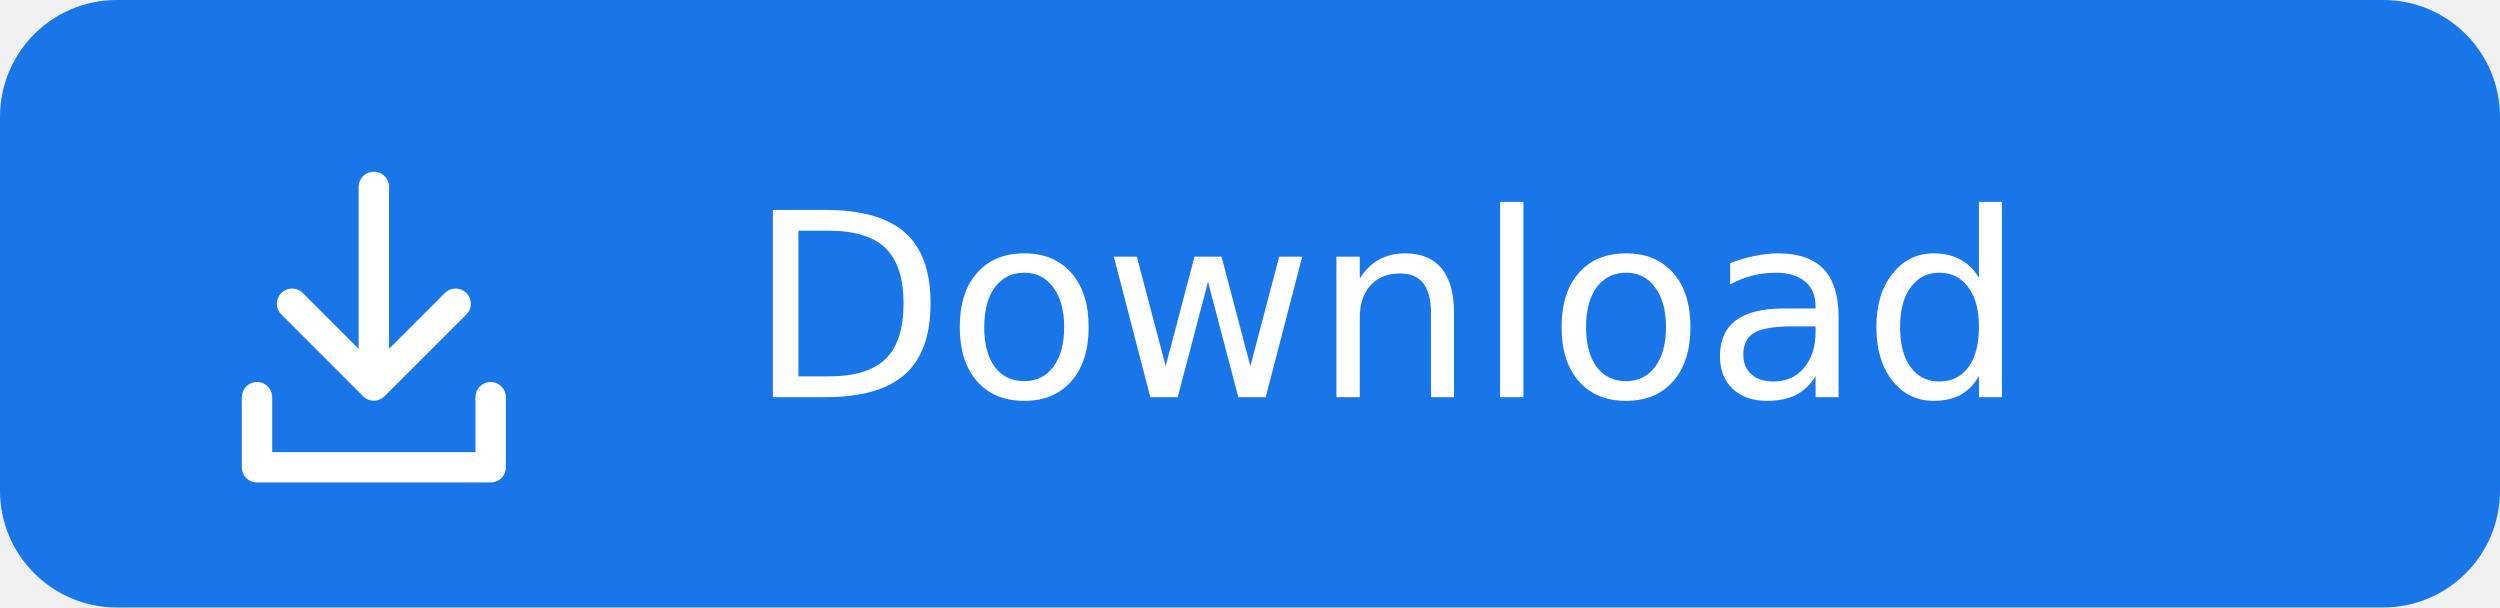
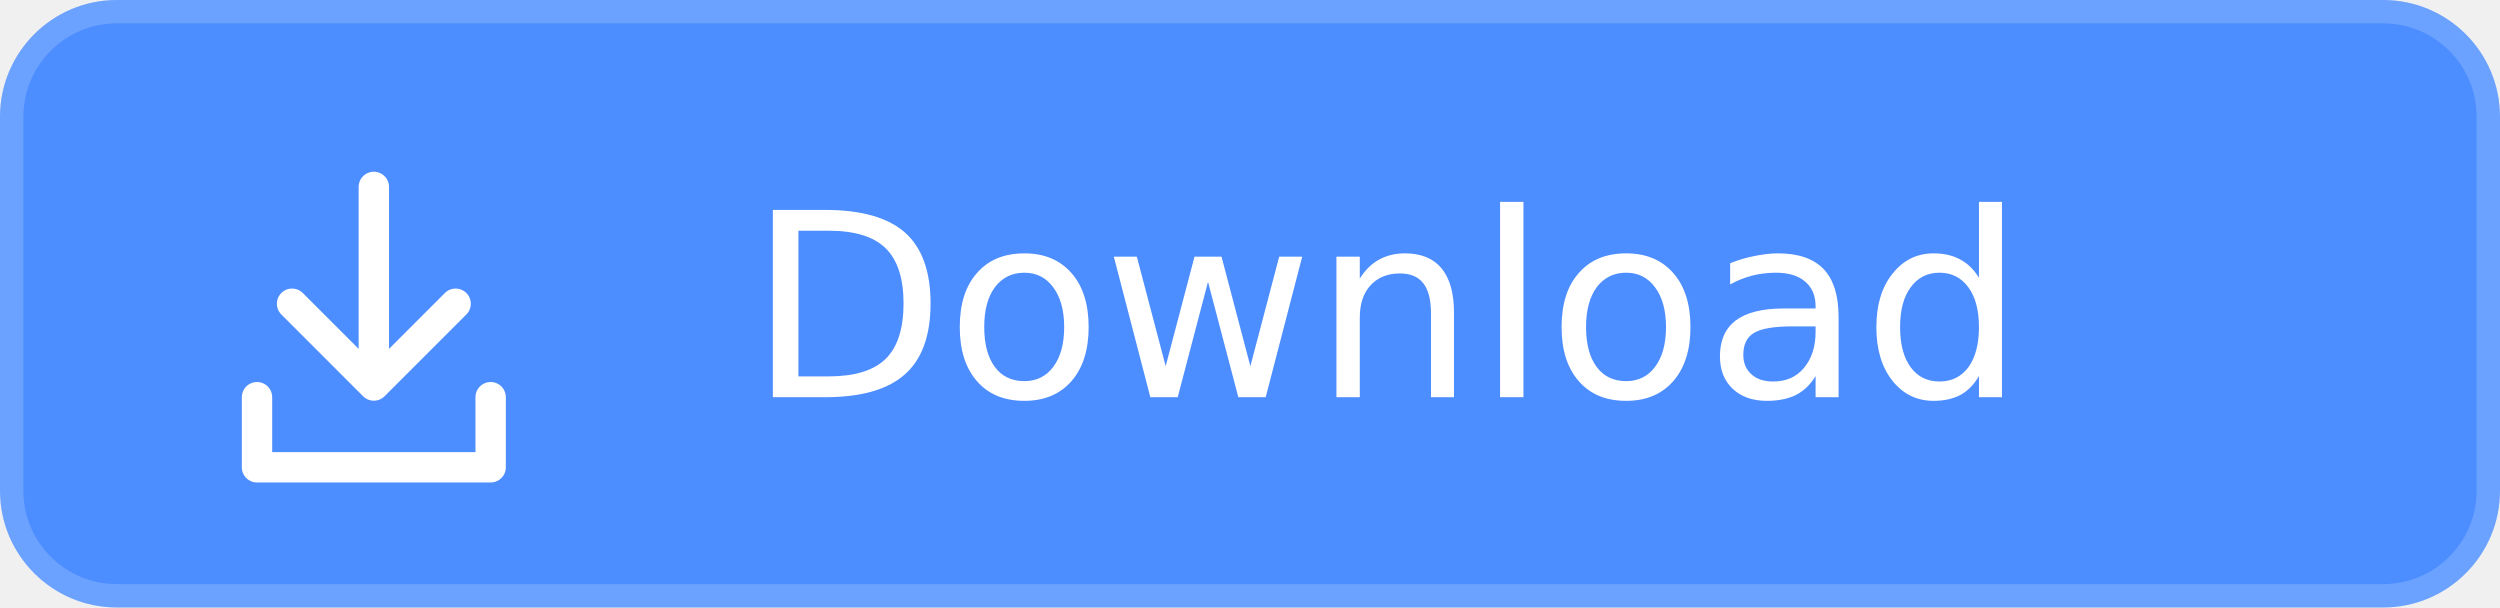
<svg xmlns="http://www.w3.org/2000/svg" width="107" height="26" viewBox="0 0 107 26" role="img" aria-label="Download">
-   <rect width="107" height="26" rx="5" fill="#1876e8" />
+   <rect width="107" height="26" rx="5" fill="#4c8dff" />
+   <rect x=".5" y=".5" width="106" height="25" rx="4.5" fill="none" stroke="#ffffff" stroke-opacity=".18" />
  <path d="M8 3V11M4.5 8L8 11.5L11.5 8M3 12V15H13V12" transform="translate(8 5)" fill="none" stroke="#ffffff" stroke-width="1.3" stroke-linecap="round" stroke-linejoin="round" />
  <text x="32" y="17" font-family="Verdana,DejaVu Sans,sans-serif" font-size="11" fill="#fff">Download</text>
</svg>
